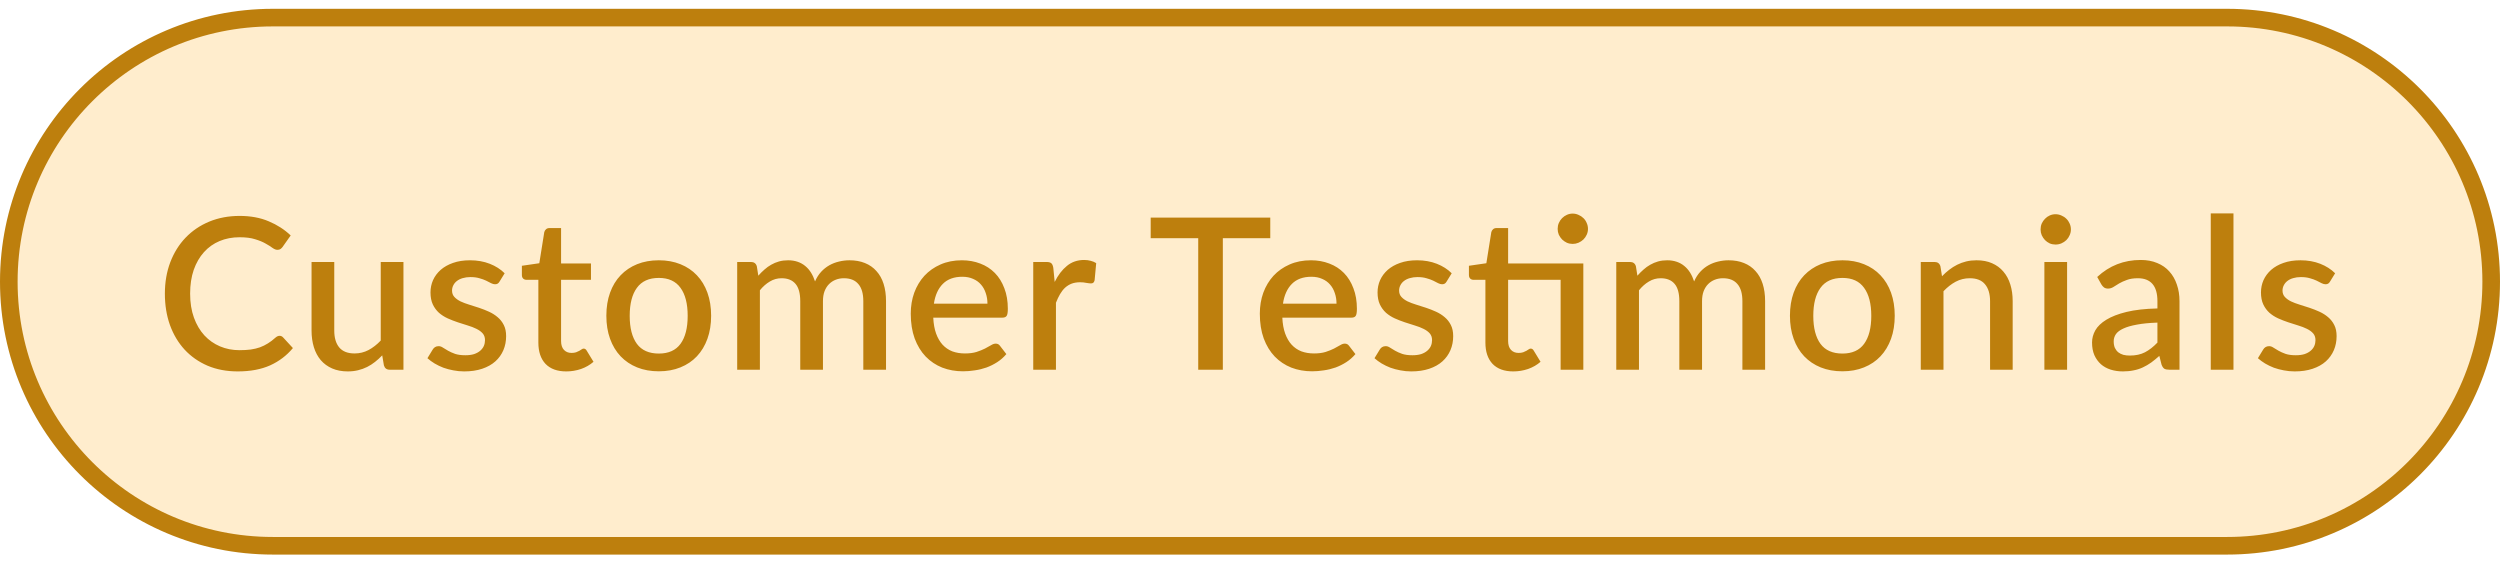
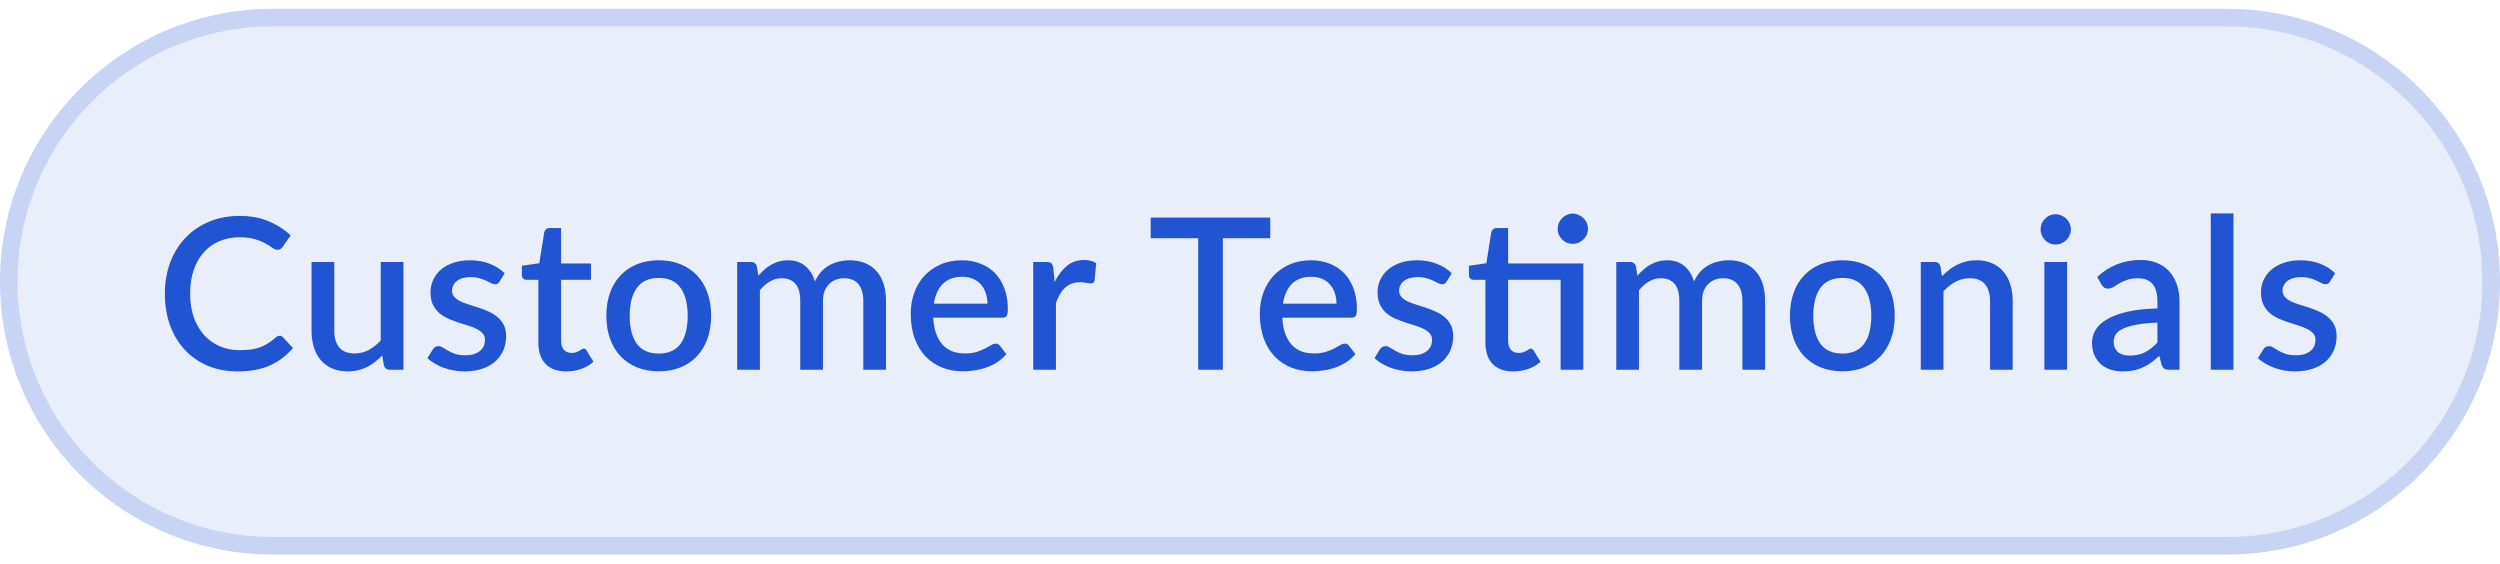
<svg xmlns="http://www.w3.org/2000/svg" width="142" height="32" viewBox="0 0 142 32" fill="none">
-   <rect x="0.5" y="1" width="141" height="30" rx="15" fill="#FFEDCD" />
-   <rect x="0.5" y="1" width="141" height="30" rx="15" stroke="#BD7F0D" />
-   <path d="M15.881 19.074C15.957 19.074 16.023 19.104 16.079 19.164L16.637 19.77C16.285 20.194 15.853 20.522 15.341 20.754C14.829 20.982 14.217 21.096 13.505 21.096C12.873 21.096 12.301 20.988 11.789 20.772C11.281 20.552 10.847 20.248 10.487 19.86C10.127 19.468 9.849 19.002 9.653 18.462C9.461 17.922 9.365 17.328 9.365 16.68C9.365 16.032 9.467 15.438 9.671 14.898C9.879 14.354 10.169 13.888 10.541 13.5C10.917 13.108 11.365 12.804 11.885 12.588C12.409 12.372 12.985 12.264 13.613 12.264C14.237 12.264 14.787 12.366 15.263 12.57C15.743 12.77 16.159 13.038 16.511 13.374L16.049 14.028C16.017 14.072 15.979 14.11 15.935 14.142C15.891 14.174 15.831 14.19 15.755 14.19C15.675 14.19 15.583 14.154 15.479 14.082C15.379 14.006 15.249 13.924 15.089 13.836C14.933 13.744 14.735 13.662 14.495 13.59C14.259 13.514 13.963 13.476 13.607 13.476C13.195 13.476 12.817 13.548 12.473 13.692C12.129 13.836 11.833 14.046 11.585 14.322C11.337 14.598 11.143 14.934 11.003 15.33C10.867 15.726 10.799 16.176 10.799 16.68C10.799 17.188 10.871 17.642 11.015 18.042C11.159 18.438 11.357 18.774 11.609 19.05C11.861 19.322 12.157 19.53 12.497 19.674C12.837 19.818 13.203 19.89 13.595 19.89C13.835 19.89 14.049 19.878 14.237 19.854C14.429 19.826 14.605 19.784 14.765 19.728C14.925 19.668 15.075 19.594 15.215 19.506C15.359 19.418 15.501 19.31 15.641 19.182C15.721 19.11 15.801 19.074 15.881 19.074ZM22.916 14.88V21H22.136C21.964 21 21.854 20.918 21.806 20.754L21.71 20.184C21.582 20.32 21.446 20.444 21.302 20.556C21.162 20.668 21.012 20.764 20.852 20.844C20.692 20.924 20.52 20.986 20.336 21.03C20.156 21.074 19.962 21.096 19.754 21.096C19.418 21.096 19.122 21.04 18.866 20.928C18.61 20.816 18.394 20.658 18.218 20.454C18.046 20.25 17.916 20.006 17.828 19.722C17.74 19.434 17.696 19.118 17.696 18.774V14.88H18.986V18.774C18.986 19.186 19.08 19.506 19.268 19.734C19.46 19.962 19.75 20.076 20.138 20.076C20.422 20.076 20.686 20.012 20.93 19.884C21.178 19.752 21.41 19.572 21.626 19.344V14.88H22.916ZM28.376 15.99C28.344 16.046 28.308 16.086 28.268 16.11C28.228 16.134 28.178 16.146 28.118 16.146C28.05 16.146 27.976 16.126 27.896 16.086C27.816 16.042 27.722 15.994 27.614 15.942C27.506 15.89 27.378 15.844 27.23 15.804C27.086 15.76 26.916 15.738 26.72 15.738C26.56 15.738 26.414 15.758 26.282 15.798C26.154 15.834 26.044 15.888 25.952 15.96C25.864 16.028 25.796 16.11 25.748 16.206C25.7 16.298 25.676 16.398 25.676 16.506C25.676 16.65 25.72 16.77 25.808 16.866C25.896 16.962 26.012 17.046 26.156 17.118C26.3 17.186 26.464 17.248 26.648 17.304C26.832 17.36 27.02 17.42 27.212 17.484C27.404 17.548 27.592 17.622 27.776 17.706C27.96 17.79 28.124 17.894 28.268 18.018C28.412 18.138 28.528 18.286 28.616 18.462C28.704 18.634 28.748 18.844 28.748 19.092C28.748 19.38 28.696 19.646 28.592 19.89C28.488 20.134 28.336 20.346 28.136 20.526C27.936 20.706 27.686 20.846 27.386 20.946C27.09 21.046 26.75 21.096 26.366 21.096C26.154 21.096 25.948 21.076 25.748 21.036C25.552 21 25.364 20.95 25.184 20.886C25.008 20.818 24.842 20.738 24.686 20.646C24.534 20.554 24.398 20.454 24.278 20.346L24.578 19.854C24.614 19.794 24.658 19.748 24.71 19.716C24.766 19.68 24.834 19.662 24.914 19.662C24.998 19.662 25.08 19.69 25.16 19.746C25.244 19.798 25.34 19.856 25.448 19.92C25.56 19.984 25.694 20.044 25.85 20.1C26.006 20.152 26.2 20.178 26.432 20.178C26.624 20.178 26.79 20.156 26.93 20.112C27.07 20.064 27.186 20 27.278 19.92C27.37 19.84 27.438 19.75 27.482 19.65C27.526 19.546 27.548 19.436 27.548 19.32C27.548 19.164 27.504 19.036 27.416 18.936C27.328 18.836 27.21 18.75 27.062 18.678C26.918 18.606 26.752 18.542 26.564 18.486C26.38 18.43 26.192 18.37 26 18.306C25.808 18.242 25.618 18.168 25.43 18.084C25.246 18 25.08 17.894 24.932 17.766C24.788 17.634 24.672 17.476 24.584 17.292C24.496 17.104 24.452 16.876 24.452 16.608C24.452 16.364 24.5 16.132 24.596 15.912C24.696 15.692 24.84 15.498 25.028 15.33C25.22 15.162 25.454 15.03 25.73 14.934C26.01 14.834 26.332 14.784 26.696 14.784C27.108 14.784 27.482 14.85 27.818 14.982C28.154 15.114 28.436 15.294 28.664 15.522L28.376 15.99ZM32.163 21.096C31.655 21.096 31.263 20.954 30.987 20.67C30.715 20.382 30.579 19.978 30.579 19.458V15.894H29.907C29.835 15.894 29.773 15.872 29.721 15.828C29.669 15.78 29.643 15.71 29.643 15.618V15.096L30.633 14.952L30.915 13.182C30.935 13.114 30.969 13.06 31.017 13.02C31.065 12.976 31.129 12.954 31.209 12.954H31.869V14.964H33.567V15.894H31.869V19.368C31.869 19.588 31.923 19.756 32.031 19.872C32.139 19.988 32.283 20.046 32.463 20.046C32.563 20.046 32.649 20.034 32.721 20.01C32.793 19.982 32.855 19.954 32.907 19.926C32.959 19.894 33.003 19.866 33.039 19.842C33.079 19.814 33.117 19.8 33.153 19.8C33.225 19.8 33.283 19.84 33.327 19.92L33.711 20.55C33.511 20.726 33.275 20.862 33.003 20.958C32.731 21.05 32.451 21.096 32.163 21.096ZM37.422 14.784C37.874 14.784 38.282 14.858 38.647 15.006C39.014 15.154 39.327 15.364 39.583 15.636C39.843 15.908 40.042 16.238 40.182 16.626C40.322 17.014 40.392 17.45 40.392 17.934C40.392 18.418 40.322 18.854 40.182 19.242C40.042 19.63 39.843 19.962 39.583 20.238C39.327 20.51 39.014 20.72 38.647 20.868C38.282 21.016 37.874 21.09 37.422 21.09C36.967 21.09 36.554 21.016 36.187 20.868C35.822 20.72 35.511 20.51 35.251 20.238C34.99 19.962 34.791 19.63 34.651 19.242C34.511 18.854 34.441 18.418 34.441 17.934C34.441 17.45 34.511 17.014 34.651 16.626C34.791 16.238 34.99 15.908 35.251 15.636C35.511 15.364 35.822 15.154 36.187 15.006C36.554 14.858 36.967 14.784 37.422 14.784ZM37.422 20.082C37.974 20.082 38.385 19.898 38.653 19.53C38.925 19.158 39.06 18.628 39.06 17.94C39.06 17.252 38.925 16.722 38.653 16.35C38.385 15.974 37.974 15.786 37.422 15.786C36.862 15.786 36.447 15.974 36.175 16.35C35.903 16.722 35.767 17.252 35.767 17.94C35.767 18.628 35.903 19.158 36.175 19.53C36.447 19.898 36.862 20.082 37.422 20.082ZM41.872 21V14.88H42.652C42.828 14.88 42.94 14.962 42.988 15.126L43.072 15.66C43.184 15.532 43.3 15.416 43.42 15.312C43.54 15.204 43.668 15.112 43.804 15.036C43.944 14.956 44.092 14.894 44.248 14.85C44.408 14.806 44.58 14.784 44.764 14.784C44.96 14.784 45.14 14.812 45.304 14.868C45.468 14.924 45.612 15.004 45.736 15.108C45.864 15.212 45.974 15.338 46.066 15.486C46.158 15.634 46.234 15.8 46.294 15.984C46.386 15.772 46.502 15.59 46.642 15.438C46.782 15.286 46.938 15.162 47.11 15.066C47.282 14.97 47.464 14.9 47.656 14.856C47.852 14.808 48.05 14.784 48.25 14.784C48.578 14.784 48.87 14.836 49.126 14.94C49.386 15.044 49.604 15.196 49.78 15.396C49.96 15.592 50.096 15.834 50.188 16.122C50.28 16.41 50.326 16.738 50.326 17.106V21H49.036V17.106C49.036 16.674 48.942 16.35 48.754 16.134C48.57 15.914 48.296 15.804 47.932 15.804C47.768 15.804 47.614 15.832 47.47 15.888C47.326 15.944 47.2 16.026 47.092 16.134C46.984 16.242 46.898 16.378 46.834 16.542C46.774 16.702 46.744 16.89 46.744 17.106V21H45.454V17.106C45.454 16.658 45.364 16.33 45.184 16.122C45.004 15.91 44.74 15.804 44.392 15.804C44.152 15.804 43.93 15.866 43.726 15.99C43.522 16.11 43.334 16.276 43.162 16.488V21H41.872ZM56.087 17.25C56.087 17.034 56.055 16.834 55.991 16.65C55.931 16.462 55.841 16.3 55.721 16.164C55.601 16.024 55.451 15.916 55.271 15.84C55.095 15.76 54.891 15.72 54.659 15.72C54.191 15.72 53.823 15.854 53.555 16.122C53.287 16.39 53.117 16.766 53.045 17.25H56.087ZM53.009 18.042C53.025 18.39 53.079 18.692 53.171 18.948C53.263 19.2 53.385 19.41 53.537 19.578C53.693 19.746 53.877 19.872 54.089 19.956C54.305 20.036 54.545 20.076 54.809 20.076C55.061 20.076 55.279 20.048 55.463 19.992C55.647 19.932 55.807 19.868 55.943 19.8C56.079 19.728 56.195 19.664 56.291 19.608C56.387 19.548 56.475 19.518 56.555 19.518C56.659 19.518 56.739 19.558 56.795 19.638L57.161 20.112C57.009 20.292 56.837 20.444 56.645 20.568C56.453 20.692 56.249 20.794 56.033 20.874C55.817 20.95 55.595 21.004 55.367 21.036C55.139 21.072 54.917 21.09 54.701 21.09C54.277 21.09 53.883 21.02 53.519 20.88C53.159 20.736 52.845 20.526 52.577 20.25C52.313 19.974 52.105 19.632 51.953 19.224C51.805 18.816 51.731 18.346 51.731 17.814C51.731 17.39 51.797 16.994 51.929 16.626C52.065 16.258 52.257 15.938 52.505 15.666C52.757 15.394 53.061 15.18 53.417 15.024C53.777 14.864 54.183 14.784 54.635 14.784C55.011 14.784 55.359 14.846 55.679 14.97C55.999 15.09 56.275 15.268 56.507 15.504C56.739 15.74 56.919 16.03 57.047 16.374C57.179 16.714 57.245 17.102 57.245 17.538C57.245 17.738 57.223 17.872 57.179 17.94C57.135 18.008 57.055 18.042 56.939 18.042H53.009ZM59.906 16.014C60.098 15.626 60.33 15.322 60.602 15.102C60.874 14.878 61.2 14.766 61.58 14.766C61.712 14.766 61.836 14.782 61.952 14.814C62.068 14.842 62.172 14.886 62.264 14.946L62.174 15.918C62.158 15.986 62.132 16.034 62.096 16.062C62.064 16.086 62.02 16.098 61.964 16.098C61.904 16.098 61.818 16.088 61.706 16.068C61.594 16.044 61.476 16.032 61.352 16.032C61.172 16.032 61.012 16.058 60.872 16.11C60.736 16.162 60.612 16.238 60.5 16.338C60.392 16.438 60.296 16.56 60.212 16.704C60.128 16.848 60.05 17.012 59.978 17.196V21H58.688V14.88H59.438C59.574 14.88 59.668 14.906 59.72 14.958C59.772 15.006 59.808 15.092 59.828 15.216L59.906 16.014ZM72.151 13.53H69.457V21H68.059V13.53H65.359V12.36H72.151V13.53ZM75.914 17.25C75.914 17.034 75.882 16.834 75.818 16.65C75.758 16.462 75.668 16.3 75.548 16.164C75.428 16.024 75.278 15.916 75.098 15.84C74.922 15.76 74.718 15.72 74.486 15.72C74.018 15.72 73.65 15.854 73.382 16.122C73.114 16.39 72.944 16.766 72.872 17.25H75.914ZM72.836 18.042C72.852 18.39 72.906 18.692 72.998 18.948C73.09 19.2 73.212 19.41 73.364 19.578C73.52 19.746 73.704 19.872 73.916 19.956C74.132 20.036 74.372 20.076 74.636 20.076C74.888 20.076 75.106 20.048 75.29 19.992C75.474 19.932 75.634 19.868 75.77 19.8C75.906 19.728 76.022 19.664 76.118 19.608C76.214 19.548 76.302 19.518 76.382 19.518C76.486 19.518 76.566 19.558 76.622 19.638L76.988 20.112C76.836 20.292 76.664 20.444 76.472 20.568C76.28 20.692 76.076 20.794 75.86 20.874C75.644 20.95 75.422 21.004 75.194 21.036C74.966 21.072 74.744 21.09 74.528 21.09C74.104 21.09 73.71 21.02 73.346 20.88C72.986 20.736 72.672 20.526 72.404 20.25C72.14 19.974 71.932 19.632 71.78 19.224C71.632 18.816 71.558 18.346 71.558 17.814C71.558 17.39 71.624 16.994 71.756 16.626C71.892 16.258 72.084 15.938 72.332 15.666C72.584 15.394 72.888 15.18 73.244 15.024C73.604 14.864 74.01 14.784 74.462 14.784C74.838 14.784 75.186 14.846 75.506 14.97C75.826 15.09 76.102 15.268 76.334 15.504C76.566 15.74 76.746 16.03 76.874 16.374C77.006 16.714 77.072 17.102 77.072 17.538C77.072 17.738 77.05 17.872 77.006 17.94C76.962 18.008 76.882 18.042 76.766 18.042H72.836ZM82.169 15.99C82.137 16.046 82.101 16.086 82.061 16.11C82.021 16.134 81.971 16.146 81.911 16.146C81.843 16.146 81.769 16.126 81.689 16.086C81.609 16.042 81.515 15.994 81.407 15.942C81.299 15.89 81.171 15.844 81.023 15.804C80.879 15.76 80.709 15.738 80.513 15.738C80.353 15.738 80.207 15.758 80.075 15.798C79.947 15.834 79.837 15.888 79.745 15.96C79.657 16.028 79.589 16.11 79.541 16.206C79.493 16.298 79.469 16.398 79.469 16.506C79.469 16.65 79.513 16.77 79.601 16.866C79.689 16.962 79.805 17.046 79.949 17.118C80.093 17.186 80.257 17.248 80.441 17.304C80.625 17.36 80.813 17.42 81.005 17.484C81.197 17.548 81.385 17.622 81.569 17.706C81.753 17.79 81.917 17.894 82.061 18.018C82.205 18.138 82.321 18.286 82.409 18.462C82.497 18.634 82.541 18.844 82.541 19.092C82.541 19.38 82.489 19.646 82.385 19.89C82.281 20.134 82.129 20.346 81.929 20.526C81.729 20.706 81.479 20.846 81.179 20.946C80.883 21.046 80.543 21.096 80.159 21.096C79.947 21.096 79.741 21.076 79.541 21.036C79.345 21 79.157 20.95 78.977 20.886C78.801 20.818 78.635 20.738 78.479 20.646C78.327 20.554 78.191 20.454 78.071 20.346L78.371 19.854C78.407 19.794 78.451 19.748 78.503 19.716C78.559 19.68 78.627 19.662 78.707 19.662C78.791 19.662 78.873 19.69 78.953 19.746C79.037 19.798 79.133 19.856 79.241 19.92C79.353 19.984 79.487 20.044 79.643 20.1C79.799 20.152 79.993 20.178 80.225 20.178C80.417 20.178 80.583 20.156 80.723 20.112C80.863 20.064 80.979 20 81.071 19.92C81.163 19.84 81.231 19.75 81.275 19.65C81.319 19.546 81.341 19.436 81.341 19.32C81.341 19.164 81.297 19.036 81.209 18.936C81.121 18.836 81.003 18.75 80.855 18.678C80.711 18.606 80.545 18.542 80.357 18.486C80.173 18.43 79.985 18.37 79.793 18.306C79.601 18.242 79.411 18.168 79.223 18.084C79.039 18 78.873 17.894 78.725 17.766C78.581 17.634 78.465 17.476 78.377 17.292C78.289 17.104 78.245 16.876 78.245 16.608C78.245 16.364 78.293 16.132 78.389 15.912C78.489 15.692 78.633 15.498 78.821 15.33C79.013 15.162 79.247 15.03 79.523 14.934C79.803 14.834 80.125 14.784 80.489 14.784C80.901 14.784 81.275 14.85 81.611 14.982C81.947 15.114 82.229 15.294 82.457 15.522L82.169 15.99ZM89.933 21H88.643V15.894H85.661V19.368C85.661 19.588 85.715 19.756 85.823 19.872C85.931 19.988 86.075 20.046 86.255 20.046C86.355 20.046 86.441 20.034 86.513 20.01C86.585 19.982 86.647 19.954 86.699 19.926C86.751 19.894 86.795 19.866 86.831 19.842C86.871 19.814 86.909 19.8 86.945 19.8C87.017 19.8 87.075 19.84 87.119 19.92L87.503 20.55C87.303 20.726 87.067 20.862 86.795 20.958C86.523 21.05 86.243 21.096 85.955 21.096C85.447 21.096 85.055 20.954 84.779 20.67C84.507 20.382 84.371 19.978 84.371 19.458V15.894H83.699C83.627 15.894 83.565 15.872 83.513 15.828C83.461 15.78 83.435 15.71 83.435 15.618V15.096L84.425 14.952L84.707 13.182C84.727 13.114 84.761 13.06 84.809 13.02C84.857 12.976 84.921 12.954 85.001 12.954H85.661V14.964H89.933V21ZM90.197 13.002C90.197 13.118 90.173 13.228 90.125 13.332C90.081 13.432 90.019 13.522 89.939 13.602C89.859 13.678 89.765 13.74 89.657 13.788C89.553 13.832 89.443 13.854 89.327 13.854C89.211 13.854 89.101 13.832 88.997 13.788C88.897 13.74 88.807 13.678 88.727 13.602C88.651 13.522 88.589 13.432 88.541 13.332C88.497 13.228 88.475 13.118 88.475 13.002C88.475 12.882 88.497 12.77 88.541 12.666C88.589 12.558 88.651 12.466 88.727 12.39C88.807 12.31 88.897 12.248 88.997 12.204C89.101 12.156 89.211 12.132 89.327 12.132C89.443 12.132 89.553 12.156 89.657 12.204C89.765 12.248 89.859 12.31 89.939 12.39C90.019 12.466 90.081 12.558 90.125 12.666C90.173 12.77 90.197 12.882 90.197 13.002ZM91.804 21V14.88H92.584C92.76 14.88 92.872 14.962 92.92 15.126L93.004 15.66C93.116 15.532 93.232 15.416 93.352 15.312C93.472 15.204 93.6 15.112 93.736 15.036C93.876 14.956 94.024 14.894 94.18 14.85C94.34 14.806 94.512 14.784 94.696 14.784C94.892 14.784 95.072 14.812 95.236 14.868C95.4 14.924 95.544 15.004 95.668 15.108C95.796 15.212 95.906 15.338 95.998 15.486C96.09 15.634 96.166 15.8 96.226 15.984C96.318 15.772 96.434 15.59 96.574 15.438C96.714 15.286 96.87 15.162 97.042 15.066C97.214 14.97 97.396 14.9 97.588 14.856C97.784 14.808 97.982 14.784 98.182 14.784C98.51 14.784 98.802 14.836 99.058 14.94C99.318 15.044 99.536 15.196 99.712 15.396C99.892 15.592 100.028 15.834 100.12 16.122C100.212 16.41 100.258 16.738 100.258 17.106V21H98.968V17.106C98.968 16.674 98.874 16.35 98.686 16.134C98.502 15.914 98.228 15.804 97.864 15.804C97.7 15.804 97.546 15.832 97.402 15.888C97.258 15.944 97.132 16.026 97.024 16.134C96.916 16.242 96.83 16.378 96.766 16.542C96.706 16.702 96.676 16.89 96.676 17.106V21H95.386V17.106C95.386 16.658 95.296 16.33 95.116 16.122C94.936 15.91 94.672 15.804 94.324 15.804C94.084 15.804 93.862 15.866 93.658 15.99C93.454 16.11 93.266 16.276 93.094 16.488V21H91.804ZM104.651 14.784C105.103 14.784 105.511 14.858 105.875 15.006C106.243 15.154 106.555 15.364 106.811 15.636C107.071 15.908 107.271 16.238 107.411 16.626C107.551 17.014 107.621 17.45 107.621 17.934C107.621 18.418 107.551 18.854 107.411 19.242C107.271 19.63 107.071 19.962 106.811 20.238C106.555 20.51 106.243 20.72 105.875 20.868C105.511 21.016 105.103 21.09 104.651 21.09C104.195 21.09 103.783 21.016 103.415 20.868C103.051 20.72 102.739 20.51 102.479 20.238C102.219 19.962 102.019 19.63 101.879 19.242C101.739 18.854 101.669 18.418 101.669 17.934C101.669 17.45 101.739 17.014 101.879 16.626C102.019 16.238 102.219 15.908 102.479 15.636C102.739 15.364 103.051 15.154 103.415 15.006C103.783 14.858 104.195 14.784 104.651 14.784ZM104.651 20.082C105.203 20.082 105.613 19.898 105.881 19.53C106.153 19.158 106.289 18.628 106.289 17.94C106.289 17.252 106.153 16.722 105.881 16.35C105.613 15.974 105.203 15.786 104.651 15.786C104.091 15.786 103.675 15.974 103.403 16.35C103.131 16.722 102.995 17.252 102.995 17.94C102.995 18.628 103.131 19.158 103.403 19.53C103.675 19.898 104.091 20.082 104.651 20.082ZM110.306 15.69C110.438 15.554 110.574 15.432 110.714 15.324C110.858 15.212 111.01 15.116 111.17 15.036C111.33 14.956 111.5 14.894 111.68 14.85C111.86 14.806 112.056 14.784 112.268 14.784C112.604 14.784 112.898 14.84 113.15 14.952C113.406 15.064 113.62 15.222 113.792 15.426C113.968 15.63 114.1 15.876 114.188 16.164C114.276 16.448 114.32 16.762 114.32 17.106V21H113.036V17.106C113.036 16.694 112.94 16.374 112.748 16.146C112.56 15.918 112.272 15.804 111.884 15.804C111.596 15.804 111.328 15.87 111.08 16.002C110.836 16.134 110.606 16.314 110.39 16.542V21H109.1V14.88H109.88C110.056 14.88 110.168 14.962 110.216 15.126L110.306 15.69ZM117.411 14.88V21H116.121V14.88H117.411ZM117.627 13.032C117.627 13.148 117.603 13.258 117.555 13.362C117.511 13.466 117.449 13.558 117.369 13.638C117.289 13.714 117.195 13.776 117.087 13.824C116.983 13.868 116.871 13.89 116.751 13.89C116.635 13.89 116.525 13.868 116.421 13.824C116.321 13.776 116.233 13.714 116.157 13.638C116.081 13.558 116.019 13.466 115.971 13.362C115.927 13.258 115.905 13.148 115.905 13.032C115.905 12.912 115.927 12.8 115.971 12.696C116.019 12.592 116.081 12.502 116.157 12.426C116.233 12.346 116.321 12.284 116.421 12.24C116.525 12.192 116.635 12.168 116.751 12.168C116.871 12.168 116.983 12.192 117.087 12.24C117.195 12.284 117.289 12.346 117.369 12.426C117.449 12.502 117.511 12.592 117.555 12.696C117.603 12.8 117.627 12.912 117.627 13.032ZM122.542 18.324C122.082 18.34 121.694 18.378 121.378 18.438C121.062 18.494 120.806 18.568 120.61 18.66C120.414 18.748 120.272 18.854 120.184 18.978C120.1 19.102 120.058 19.238 120.058 19.386C120.058 19.53 120.08 19.654 120.124 19.758C120.172 19.858 120.236 19.942 120.316 20.01C120.4 20.074 120.496 20.122 120.604 20.154C120.716 20.182 120.838 20.196 120.97 20.196C121.306 20.196 121.594 20.134 121.834 20.01C122.078 19.882 122.314 19.698 122.542 19.458V18.324ZM119.122 15.732C119.814 15.088 120.638 14.766 121.594 14.766C121.946 14.766 122.258 14.824 122.53 14.94C122.806 15.052 123.036 15.212 123.22 15.42C123.408 15.628 123.55 15.876 123.646 16.164C123.746 16.448 123.796 16.764 123.796 17.112V21H123.22C123.096 21 123.002 20.982 122.938 20.946C122.874 20.906 122.82 20.828 122.776 20.712L122.65 20.214C122.494 20.354 122.34 20.48 122.188 20.592C122.036 20.7 121.878 20.792 121.714 20.868C121.554 20.944 121.38 21 121.192 21.036C121.008 21.076 120.804 21.096 120.58 21.096C120.332 21.096 120.1 21.062 119.884 20.994C119.672 20.926 119.488 20.824 119.332 20.688C119.176 20.548 119.052 20.376 118.96 20.172C118.872 19.968 118.828 19.728 118.828 19.452C118.828 19.216 118.89 18.986 119.014 18.762C119.142 18.538 119.35 18.338 119.638 18.162C119.93 17.982 120.312 17.834 120.784 17.718C121.26 17.602 121.846 17.536 122.542 17.52V17.112C122.542 16.672 122.448 16.344 122.26 16.128C122.072 15.912 121.796 15.804 121.432 15.804C121.184 15.804 120.976 15.836 120.808 15.9C120.64 15.96 120.494 16.026 120.37 16.098C120.246 16.17 120.136 16.238 120.04 16.302C119.944 16.362 119.842 16.392 119.734 16.392C119.646 16.392 119.57 16.37 119.506 16.326C119.446 16.278 119.396 16.22 119.356 16.152L119.122 15.732ZM126.861 12.12V21H125.571V12.12H126.861ZM132.347 15.99C132.315 16.046 132.279 16.086 132.239 16.11C132.199 16.134 132.149 16.146 132.089 16.146C132.021 16.146 131.947 16.126 131.867 16.086C131.787 16.042 131.693 15.994 131.585 15.942C131.477 15.89 131.349 15.844 131.201 15.804C131.057 15.76 130.887 15.738 130.691 15.738C130.531 15.738 130.385 15.758 130.253 15.798C130.125 15.834 130.015 15.888 129.923 15.96C129.835 16.028 129.767 16.11 129.719 16.206C129.671 16.298 129.647 16.398 129.647 16.506C129.647 16.65 129.691 16.77 129.779 16.866C129.867 16.962 129.983 17.046 130.127 17.118C130.271 17.186 130.435 17.248 130.619 17.304C130.803 17.36 130.991 17.42 131.183 17.484C131.375 17.548 131.563 17.622 131.747 17.706C131.931 17.79 132.095 17.894 132.239 18.018C132.383 18.138 132.499 18.286 132.587 18.462C132.675 18.634 132.719 18.844 132.719 19.092C132.719 19.38 132.667 19.646 132.563 19.89C132.459 20.134 132.307 20.346 132.107 20.526C131.907 20.706 131.657 20.846 131.357 20.946C131.061 21.046 130.721 21.096 130.337 21.096C130.125 21.096 129.919 21.076 129.719 21.036C129.523 21 129.335 20.95 129.155 20.886C128.979 20.818 128.813 20.738 128.657 20.646C128.505 20.554 128.369 20.454 128.249 20.346L128.549 19.854C128.585 19.794 128.629 19.748 128.681 19.716C128.737 19.68 128.805 19.662 128.885 19.662C128.969 19.662 129.051 19.69 129.131 19.746C129.215 19.798 129.311 19.856 129.419 19.92C129.531 19.984 129.665 20.044 129.821 20.1C129.977 20.152 130.171 20.178 130.403 20.178C130.595 20.178 130.761 20.156 130.901 20.112C131.041 20.064 131.157 20 131.249 19.92C131.341 19.84 131.409 19.75 131.453 19.65C131.497 19.546 131.519 19.436 131.519 19.32C131.519 19.164 131.475 19.036 131.387 18.936C131.299 18.836 131.181 18.75 131.033 18.678C130.889 18.606 130.723 18.542 130.535 18.486C130.351 18.43 130.163 18.37 129.971 18.306C129.779 18.242 129.589 18.168 129.401 18.084C129.217 18 129.051 17.894 128.903 17.766C128.759 17.634 128.643 17.476 128.555 17.292C128.467 17.104 128.423 16.876 128.423 16.608C128.423 16.364 128.471 16.132 128.567 15.912C128.667 15.692 128.811 15.498 128.999 15.33C129.191 15.162 129.425 15.03 129.701 14.934C129.981 14.834 130.303 14.784 130.667 14.784C131.079 14.784 131.453 14.85 131.789 14.982C132.125 15.114 132.407 15.294 132.635 15.522L132.347 15.99Z" fill="#BD7F0D" />
+   <rect x="0.5" y="1" width="141" height="30" rx="15" fill="#E9EEFB" />
+   <rect x="0.5" y="1" width="141" height="30" rx="15" stroke="#C7D4F4" />
+   <path d="M15.881 19.074C15.957 19.074 16.023 19.104 16.079 19.164L16.637 19.77C16.285 20.194 15.853 20.522 15.341 20.754C14.829 20.982 14.217 21.096 13.505 21.096C12.873 21.096 12.301 20.988 11.789 20.772C11.281 20.552 10.847 20.248 10.487 19.86C10.127 19.468 9.849 19.002 9.653 18.462C9.461 17.922 9.365 17.328 9.365 16.68C9.365 16.032 9.467 15.438 9.671 14.898C9.879 14.354 10.169 13.888 10.541 13.5C10.917 13.108 11.365 12.804 11.885 12.588C12.409 12.372 12.985 12.264 13.613 12.264C14.237 12.264 14.787 12.366 15.263 12.57C15.743 12.77 16.159 13.038 16.511 13.374L16.049 14.028C16.017 14.072 15.979 14.11 15.935 14.142C15.891 14.174 15.831 14.19 15.755 14.19C15.675 14.19 15.583 14.154 15.479 14.082C15.379 14.006 15.249 13.924 15.089 13.836C14.933 13.744 14.735 13.662 14.495 13.59C14.259 13.514 13.963 13.476 13.607 13.476C13.195 13.476 12.817 13.548 12.473 13.692C12.129 13.836 11.833 14.046 11.585 14.322C11.337 14.598 11.143 14.934 11.003 15.33C10.867 15.726 10.799 16.176 10.799 16.68C10.799 17.188 10.871 17.642 11.015 18.042C11.159 18.438 11.357 18.774 11.609 19.05C11.861 19.322 12.157 19.53 12.497 19.674C12.837 19.818 13.203 19.89 13.595 19.89C13.835 19.89 14.049 19.878 14.237 19.854C14.429 19.826 14.605 19.784 14.765 19.728C14.925 19.668 15.075 19.594 15.215 19.506C15.359 19.418 15.501 19.31 15.641 19.182C15.721 19.11 15.801 19.074 15.881 19.074ZM22.916 14.88V21H22.136C21.964 21 21.854 20.918 21.806 20.754L21.71 20.184C21.582 20.32 21.446 20.444 21.302 20.556C21.162 20.668 21.012 20.764 20.852 20.844C20.692 20.924 20.52 20.986 20.336 21.03C20.156 21.074 19.962 21.096 19.754 21.096C19.418 21.096 19.122 21.04 18.866 20.928C18.61 20.816 18.394 20.658 18.218 20.454C18.046 20.25 17.916 20.006 17.828 19.722C17.74 19.434 17.696 19.118 17.696 18.774V14.88H18.986V18.774C18.986 19.186 19.08 19.506 19.268 19.734C19.46 19.962 19.75 20.076 20.138 20.076C20.422 20.076 20.686 20.012 20.93 19.884C21.178 19.752 21.41 19.572 21.626 19.344V14.88H22.916ZM28.376 15.99C28.344 16.046 28.308 16.086 28.268 16.11C28.228 16.134 28.178 16.146 28.118 16.146C28.05 16.146 27.976 16.126 27.896 16.086C27.816 16.042 27.722 15.994 27.614 15.942C27.506 15.89 27.378 15.844 27.23 15.804C27.086 15.76 26.916 15.738 26.72 15.738C26.56 15.738 26.414 15.758 26.282 15.798C26.154 15.834 26.044 15.888 25.952 15.96C25.864 16.028 25.796 16.11 25.748 16.206C25.7 16.298 25.676 16.398 25.676 16.506C25.676 16.65 25.72 16.77 25.808 16.866C25.896 16.962 26.012 17.046 26.156 17.118C26.3 17.186 26.464 17.248 26.648 17.304C26.832 17.36 27.02 17.42 27.212 17.484C27.404 17.548 27.592 17.622 27.776 17.706C27.96 17.79 28.124 17.894 28.268 18.018C28.412 18.138 28.528 18.286 28.616 18.462C28.704 18.634 28.748 18.844 28.748 19.092C28.748 19.38 28.696 19.646 28.592 19.89C28.488 20.134 28.336 20.346 28.136 20.526C27.936 20.706 27.686 20.846 27.386 20.946C27.09 21.046 26.75 21.096 26.366 21.096C26.154 21.096 25.948 21.076 25.748 21.036C25.552 21 25.364 20.95 25.184 20.886C25.008 20.818 24.842 20.738 24.686 20.646C24.534 20.554 24.398 20.454 24.278 20.346L24.578 19.854C24.614 19.794 24.658 19.748 24.71 19.716C24.766 19.68 24.834 19.662 24.914 19.662C24.998 19.662 25.08 19.69 25.16 19.746C25.244 19.798 25.34 19.856 25.448 19.92C25.56 19.984 25.694 20.044 25.85 20.1C26.006 20.152 26.2 20.178 26.432 20.178C26.624 20.178 26.79 20.156 26.93 20.112C27.07 20.064 27.186 20 27.278 19.92C27.37 19.84 27.438 19.75 27.482 19.65C27.526 19.546 27.548 19.436 27.548 19.32C27.548 19.164 27.504 19.036 27.416 18.936C27.328 18.836 27.21 18.75 27.062 18.678C26.918 18.606 26.752 18.542 26.564 18.486C26.38 18.43 26.192 18.37 26 18.306C25.808 18.242 25.618 18.168 25.43 18.084C25.246 18 25.08 17.894 24.932 17.766C24.788 17.634 24.672 17.476 24.584 17.292C24.496 17.104 24.452 16.876 24.452 16.608C24.452 16.364 24.5 16.132 24.596 15.912C24.696 15.692 24.84 15.498 25.028 15.33C25.22 15.162 25.454 15.03 25.73 14.934C26.01 14.834 26.332 14.784 26.696 14.784C27.108 14.784 27.482 14.85 27.818 14.982C28.154 15.114 28.436 15.294 28.664 15.522L28.376 15.99ZM32.163 21.096C31.655 21.096 31.263 20.954 30.987 20.67C30.715 20.382 30.579 19.978 30.579 19.458V15.894H29.907C29.835 15.894 29.773 15.872 29.721 15.828C29.669 15.78 29.643 15.71 29.643 15.618V15.096L30.633 14.952L30.915 13.182C30.935 13.114 30.969 13.06 31.017 13.02C31.065 12.976 31.129 12.954 31.209 12.954H31.869V14.964H33.567V15.894H31.869V19.368C31.869 19.588 31.923 19.756 32.031 19.872C32.139 19.988 32.283 20.046 32.463 20.046C32.563 20.046 32.649 20.034 32.721 20.01C32.793 19.982 32.855 19.954 32.907 19.926C32.959 19.894 33.003 19.866 33.039 19.842C33.079 19.814 33.117 19.8 33.153 19.8C33.225 19.8 33.283 19.84 33.327 19.92L33.711 20.55C33.511 20.726 33.275 20.862 33.003 20.958C32.731 21.05 32.451 21.096 32.163 21.096ZM37.422 14.784C37.874 14.784 38.282 14.858 38.647 15.006C39.014 15.154 39.327 15.364 39.583 15.636C39.843 15.908 40.042 16.238 40.182 16.626C40.322 17.014 40.392 17.45 40.392 17.934C40.392 18.418 40.322 18.854 40.182 19.242C40.042 19.63 39.843 19.962 39.583 20.238C39.327 20.51 39.014 20.72 38.647 20.868C38.282 21.016 37.874 21.09 37.422 21.09C36.967 21.09 36.554 21.016 36.187 20.868C35.822 20.72 35.511 20.51 35.251 20.238C34.99 19.962 34.791 19.63 34.651 19.242C34.511 18.854 34.441 18.418 34.441 17.934C34.441 17.45 34.511 17.014 34.651 16.626C34.791 16.238 34.99 15.908 35.251 15.636C35.511 15.364 35.822 15.154 36.187 15.006C36.554 14.858 36.967 14.784 37.422 14.784ZM37.422 20.082C37.974 20.082 38.385 19.898 38.653 19.53C38.925 19.158 39.06 18.628 39.06 17.94C39.06 17.252 38.925 16.722 38.653 16.35C38.385 15.974 37.974 15.786 37.422 15.786C36.862 15.786 36.447 15.974 36.175 16.35C35.903 16.722 35.767 17.252 35.767 17.94C35.767 18.628 35.903 19.158 36.175 19.53C36.447 19.898 36.862 20.082 37.422 20.082ZM41.872 21V14.88H42.652C42.828 14.88 42.94 14.962 42.988 15.126L43.072 15.66C43.184 15.532 43.3 15.416 43.42 15.312C43.54 15.204 43.668 15.112 43.804 15.036C43.944 14.956 44.092 14.894 44.248 14.85C44.408 14.806 44.58 14.784 44.764 14.784C44.96 14.784 45.14 14.812 45.304 14.868C45.468 14.924 45.612 15.004 45.736 15.108C45.864 15.212 45.974 15.338 46.066 15.486C46.158 15.634 46.234 15.8 46.294 15.984C46.386 15.772 46.502 15.59 46.642 15.438C46.782 15.286 46.938 15.162 47.11 15.066C47.282 14.97 47.464 14.9 47.656 14.856C47.852 14.808 48.05 14.784 48.25 14.784C48.578 14.784 48.87 14.836 49.126 14.94C49.386 15.044 49.604 15.196 49.78 15.396C49.96 15.592 50.096 15.834 50.188 16.122C50.28 16.41 50.326 16.738 50.326 17.106V21H49.036V17.106C49.036 16.674 48.942 16.35 48.754 16.134C48.57 15.914 48.296 15.804 47.932 15.804C47.768 15.804 47.614 15.832 47.47 15.888C47.326 15.944 47.2 16.026 47.092 16.134C46.984 16.242 46.898 16.378 46.834 16.542C46.774 16.702 46.744 16.89 46.744 17.106V21H45.454V17.106C45.454 16.658 45.364 16.33 45.184 16.122C45.004 15.91 44.74 15.804 44.392 15.804C44.152 15.804 43.93 15.866 43.726 15.99C43.522 16.11 43.334 16.276 43.162 16.488V21H41.872ZM56.087 17.25C56.087 17.034 56.055 16.834 55.991 16.65C55.931 16.462 55.841 16.3 55.721 16.164C55.601 16.024 55.451 15.916 55.271 15.84C55.095 15.76 54.891 15.72 54.659 15.72C54.191 15.72 53.823 15.854 53.555 16.122C53.287 16.39 53.117 16.766 53.045 17.25H56.087ZM53.009 18.042C53.025 18.39 53.079 18.692 53.171 18.948C53.263 19.2 53.385 19.41 53.537 19.578C53.693 19.746 53.877 19.872 54.089 19.956C54.305 20.036 54.545 20.076 54.809 20.076C55.061 20.076 55.279 20.048 55.463 19.992C55.647 19.932 55.807 19.868 55.943 19.8C56.079 19.728 56.195 19.664 56.291 19.608C56.387 19.548 56.475 19.518 56.555 19.518C56.659 19.518 56.739 19.558 56.795 19.638L57.161 20.112C57.009 20.292 56.837 20.444 56.645 20.568C56.453 20.692 56.249 20.794 56.033 20.874C55.817 20.95 55.595 21.004 55.367 21.036C55.139 21.072 54.917 21.09 54.701 21.09C54.277 21.09 53.883 21.02 53.519 20.88C53.159 20.736 52.845 20.526 52.577 20.25C52.313 19.974 52.105 19.632 51.953 19.224C51.805 18.816 51.731 18.346 51.731 17.814C51.731 17.39 51.797 16.994 51.929 16.626C52.065 16.258 52.257 15.938 52.505 15.666C52.757 15.394 53.061 15.18 53.417 15.024C53.777 14.864 54.183 14.784 54.635 14.784C55.011 14.784 55.359 14.846 55.679 14.97C55.999 15.09 56.275 15.268 56.507 15.504C56.739 15.74 56.919 16.03 57.047 16.374C57.179 16.714 57.245 17.102 57.245 17.538C57.245 17.738 57.223 17.872 57.179 17.94C57.135 18.008 57.055 18.042 56.939 18.042H53.009ZM59.906 16.014C60.098 15.626 60.33 15.322 60.602 15.102C60.874 14.878 61.2 14.766 61.58 14.766C61.712 14.766 61.836 14.782 61.952 14.814C62.068 14.842 62.172 14.886 62.264 14.946L62.174 15.918C62.158 15.986 62.132 16.034 62.096 16.062C62.064 16.086 62.02 16.098 61.964 16.098C61.904 16.098 61.818 16.088 61.706 16.068C61.594 16.044 61.476 16.032 61.352 16.032C61.172 16.032 61.012 16.058 60.872 16.11C60.736 16.162 60.612 16.238 60.5 16.338C60.392 16.438 60.296 16.56 60.212 16.704C60.128 16.848 60.05 17.012 59.978 17.196V21H58.688V14.88H59.438C59.574 14.88 59.668 14.906 59.72 14.958C59.772 15.006 59.808 15.092 59.828 15.216L59.906 16.014ZM72.151 13.53H69.457V21H68.059V13.53H65.359V12.36H72.151V13.53ZM75.914 17.25C75.914 17.034 75.882 16.834 75.818 16.65C75.758 16.462 75.668 16.3 75.548 16.164C75.428 16.024 75.278 15.916 75.098 15.84C74.922 15.76 74.718 15.72 74.486 15.72C74.018 15.72 73.65 15.854 73.382 16.122C73.114 16.39 72.944 16.766 72.872 17.25H75.914ZM72.836 18.042C72.852 18.39 72.906 18.692 72.998 18.948C73.09 19.2 73.212 19.41 73.364 19.578C73.52 19.746 73.704 19.872 73.916 19.956C74.132 20.036 74.372 20.076 74.636 20.076C74.888 20.076 75.106 20.048 75.29 19.992C75.474 19.932 75.634 19.868 75.77 19.8C75.906 19.728 76.022 19.664 76.118 19.608C76.214 19.548 76.302 19.518 76.382 19.518C76.486 19.518 76.566 19.558 76.622 19.638L76.988 20.112C76.836 20.292 76.664 20.444 76.472 20.568C76.28 20.692 76.076 20.794 75.86 20.874C75.644 20.95 75.422 21.004 75.194 21.036C74.966 21.072 74.744 21.09 74.528 21.09C74.104 21.09 73.71 21.02 73.346 20.88C72.986 20.736 72.672 20.526 72.404 20.25C72.14 19.974 71.932 19.632 71.78 19.224C71.632 18.816 71.558 18.346 71.558 17.814C71.558 17.39 71.624 16.994 71.756 16.626C71.892 16.258 72.084 15.938 72.332 15.666C72.584 15.394 72.888 15.18 73.244 15.024C73.604 14.864 74.01 14.784 74.462 14.784C74.838 14.784 75.186 14.846 75.506 14.97C75.826 15.09 76.102 15.268 76.334 15.504C76.566 15.74 76.746 16.03 76.874 16.374C77.006 16.714 77.072 17.102 77.072 17.538C77.072 17.738 77.05 17.872 77.006 17.94C76.962 18.008 76.882 18.042 76.766 18.042H72.836ZM82.169 15.99C82.137 16.046 82.101 16.086 82.061 16.11C82.021 16.134 81.971 16.146 81.911 16.146C81.843 16.146 81.769 16.126 81.689 16.086C81.609 16.042 81.515 15.994 81.407 15.942C81.299 15.89 81.171 15.844 81.023 15.804C80.879 15.76 80.709 15.738 80.513 15.738C80.353 15.738 80.207 15.758 80.075 15.798C79.947 15.834 79.837 15.888 79.745 15.96C79.657 16.028 79.589 16.11 79.541 16.206C79.493 16.298 79.469 16.398 79.469 16.506C79.469 16.65 79.513 16.77 79.601 16.866C79.689 16.962 79.805 17.046 79.949 17.118C80.093 17.186 80.257 17.248 80.441 17.304C80.625 17.36 80.813 17.42 81.005 17.484C81.197 17.548 81.385 17.622 81.569 17.706C81.753 17.79 81.917 17.894 82.061 18.018C82.205 18.138 82.321 18.286 82.409 18.462C82.497 18.634 82.541 18.844 82.541 19.092C82.541 19.38 82.489 19.646 82.385 19.89C82.281 20.134 82.129 20.346 81.929 20.526C81.729 20.706 81.479 20.846 81.179 20.946C80.883 21.046 80.543 21.096 80.159 21.096C79.947 21.096 79.741 21.076 79.541 21.036C79.345 21 79.157 20.95 78.977 20.886C78.801 20.818 78.635 20.738 78.479 20.646C78.327 20.554 78.191 20.454 78.071 20.346L78.371 19.854C78.407 19.794 78.451 19.748 78.503 19.716C78.559 19.68 78.627 19.662 78.707 19.662C78.791 19.662 78.873 19.69 78.953 19.746C79.037 19.798 79.133 19.856 79.241 19.92C79.353 19.984 79.487 20.044 79.643 20.1C79.799 20.152 79.993 20.178 80.225 20.178C80.417 20.178 80.583 20.156 80.723 20.112C80.863 20.064 80.979 20 81.071 19.92C81.163 19.84 81.231 19.75 81.275 19.65C81.319 19.546 81.341 19.436 81.341 19.32C81.341 19.164 81.297 19.036 81.209 18.936C81.121 18.836 81.003 18.75 80.855 18.678C80.711 18.606 80.545 18.542 80.357 18.486C80.173 18.43 79.985 18.37 79.793 18.306C79.601 18.242 79.411 18.168 79.223 18.084C79.039 18 78.873 17.894 78.725 17.766C78.581 17.634 78.465 17.476 78.377 17.292C78.289 17.104 78.245 16.876 78.245 16.608C78.245 16.364 78.293 16.132 78.389 15.912C78.489 15.692 78.633 15.498 78.821 15.33C79.013 15.162 79.247 15.03 79.523 14.934C79.803 14.834 80.125 14.784 80.489 14.784C80.901 14.784 81.275 14.85 81.611 14.982C81.947 15.114 82.229 15.294 82.457 15.522L82.169 15.99ZM89.933 21H88.643V15.894H85.661V19.368C85.661 19.588 85.715 19.756 85.823 19.872C85.931 19.988 86.075 20.046 86.255 20.046C86.355 20.046 86.441 20.034 86.513 20.01C86.585 19.982 86.647 19.954 86.699 19.926C86.751 19.894 86.795 19.866 86.831 19.842C86.871 19.814 86.909 19.8 86.945 19.8C87.017 19.8 87.075 19.84 87.119 19.92L87.503 20.55C87.303 20.726 87.067 20.862 86.795 20.958C86.523 21.05 86.243 21.096 85.955 21.096C85.447 21.096 85.055 20.954 84.779 20.67C84.507 20.382 84.371 19.978 84.371 19.458V15.894H83.699C83.627 15.894 83.565 15.872 83.513 15.828C83.461 15.78 83.435 15.71 83.435 15.618V15.096L84.425 14.952L84.707 13.182C84.727 13.114 84.761 13.06 84.809 13.02C84.857 12.976 84.921 12.954 85.001 12.954H85.661V14.964H89.933V21ZM90.197 13.002C90.197 13.118 90.173 13.228 90.125 13.332C90.081 13.432 90.019 13.522 89.939 13.602C89.859 13.678 89.765 13.74 89.657 13.788C89.553 13.832 89.443 13.854 89.327 13.854C89.211 13.854 89.101 13.832 88.997 13.788C88.897 13.74 88.807 13.678 88.727 13.602C88.651 13.522 88.589 13.432 88.541 13.332C88.497 13.228 88.475 13.118 88.475 13.002C88.475 12.882 88.497 12.77 88.541 12.666C88.589 12.558 88.651 12.466 88.727 12.39C88.807 12.31 88.897 12.248 88.997 12.204C89.101 12.156 89.211 12.132 89.327 12.132C89.443 12.132 89.553 12.156 89.657 12.204C89.765 12.248 89.859 12.31 89.939 12.39C90.019 12.466 90.081 12.558 90.125 12.666C90.173 12.77 90.197 12.882 90.197 13.002ZM91.804 21V14.88H92.584C92.76 14.88 92.872 14.962 92.92 15.126L93.004 15.66C93.116 15.532 93.232 15.416 93.352 15.312C93.472 15.204 93.6 15.112 93.736 15.036C93.876 14.956 94.024 14.894 94.18 14.85C94.34 14.806 94.512 14.784 94.696 14.784C94.892 14.784 95.072 14.812 95.236 14.868C95.4 14.924 95.544 15.004 95.668 15.108C95.796 15.212 95.906 15.338 95.998 15.486C96.09 15.634 96.166 15.8 96.226 15.984C96.318 15.772 96.434 15.59 96.574 15.438C96.714 15.286 96.87 15.162 97.042 15.066C97.214 14.97 97.396 14.9 97.588 14.856C97.784 14.808 97.982 14.784 98.182 14.784C98.51 14.784 98.802 14.836 99.058 14.94C99.318 15.044 99.536 15.196 99.712 15.396C99.892 15.592 100.028 15.834 100.12 16.122C100.212 16.41 100.258 16.738 100.258 17.106V21H98.968V17.106C98.968 16.674 98.874 16.35 98.686 16.134C98.502 15.914 98.228 15.804 97.864 15.804C97.7 15.804 97.546 15.832 97.402 15.888C97.258 15.944 97.132 16.026 97.024 16.134C96.916 16.242 96.83 16.378 96.766 16.542C96.706 16.702 96.676 16.89 96.676 17.106V21H95.386V17.106C95.386 16.658 95.296 16.33 95.116 16.122C94.936 15.91 94.672 15.804 94.324 15.804C94.084 15.804 93.862 15.866 93.658 15.99C93.454 16.11 93.266 16.276 93.094 16.488V21H91.804ZM104.651 14.784C105.103 14.784 105.511 14.858 105.875 15.006C106.243 15.154 106.555 15.364 106.811 15.636C107.071 15.908 107.271 16.238 107.411 16.626C107.551 17.014 107.621 17.45 107.621 17.934C107.621 18.418 107.551 18.854 107.411 19.242C107.271 19.63 107.071 19.962 106.811 20.238C106.555 20.51 106.243 20.72 105.875 20.868C105.511 21.016 105.103 21.09 104.651 21.09C104.195 21.09 103.783 21.016 103.415 20.868C103.051 20.72 102.739 20.51 102.479 20.238C102.219 19.962 102.019 19.63 101.879 19.242C101.739 18.854 101.669 18.418 101.669 17.934C101.669 17.45 101.739 17.014 101.879 16.626C102.019 16.238 102.219 15.908 102.479 15.636C102.739 15.364 103.051 15.154 103.415 15.006C103.783 14.858 104.195 14.784 104.651 14.784ZM104.651 20.082C105.203 20.082 105.613 19.898 105.881 19.53C106.153 19.158 106.289 18.628 106.289 17.94C106.289 17.252 106.153 16.722 105.881 16.35C105.613 15.974 105.203 15.786 104.651 15.786C104.091 15.786 103.675 15.974 103.403 16.35C103.131 16.722 102.995 17.252 102.995 17.94C102.995 18.628 103.131 19.158 103.403 19.53C103.675 19.898 104.091 20.082 104.651 20.082ZM110.306 15.69C110.438 15.554 110.574 15.432 110.714 15.324C110.858 15.212 111.01 15.116 111.17 15.036C111.33 14.956 111.5 14.894 111.68 14.85C111.86 14.806 112.056 14.784 112.268 14.784C112.604 14.784 112.898 14.84 113.15 14.952C113.406 15.064 113.62 15.222 113.792 15.426C113.968 15.63 114.1 15.876 114.188 16.164C114.276 16.448 114.32 16.762 114.32 17.106V21H113.036V17.106C113.036 16.694 112.94 16.374 112.748 16.146C112.56 15.918 112.272 15.804 111.884 15.804C111.596 15.804 111.328 15.87 111.08 16.002C110.836 16.134 110.606 16.314 110.39 16.542V21H109.1V14.88H109.88C110.056 14.88 110.168 14.962 110.216 15.126L110.306 15.69ZM117.411 14.88V21H116.121V14.88H117.411ZM117.627 13.032C117.627 13.148 117.603 13.258 117.555 13.362C117.511 13.466 117.449 13.558 117.369 13.638C117.289 13.714 117.195 13.776 117.087 13.824C116.983 13.868 116.871 13.89 116.751 13.89C116.635 13.89 116.525 13.868 116.421 13.824C116.321 13.776 116.233 13.714 116.157 13.638C116.081 13.558 116.019 13.466 115.971 13.362C115.927 13.258 115.905 13.148 115.905 13.032C115.905 12.912 115.927 12.8 115.971 12.696C116.019 12.592 116.081 12.502 116.157 12.426C116.233 12.346 116.321 12.284 116.421 12.24C116.525 12.192 116.635 12.168 116.751 12.168C116.871 12.168 116.983 12.192 117.087 12.24C117.195 12.284 117.289 12.346 117.369 12.426C117.449 12.502 117.511 12.592 117.555 12.696C117.603 12.8 117.627 12.912 117.627 13.032ZM122.542 18.324C122.082 18.34 121.694 18.378 121.378 18.438C121.062 18.494 120.806 18.568 120.61 18.66C120.414 18.748 120.272 18.854 120.184 18.978C120.1 19.102 120.058 19.238 120.058 19.386C120.058 19.53 120.08 19.654 120.124 19.758C120.172 19.858 120.236 19.942 120.316 20.01C120.4 20.074 120.496 20.122 120.604 20.154C120.716 20.182 120.838 20.196 120.97 20.196C121.306 20.196 121.594 20.134 121.834 20.01C122.078 19.882 122.314 19.698 122.542 19.458V18.324ZM119.122 15.732C119.814 15.088 120.638 14.766 121.594 14.766C121.946 14.766 122.258 14.824 122.53 14.94C122.806 15.052 123.036 15.212 123.22 15.42C123.408 15.628 123.55 15.876 123.646 16.164C123.746 16.448 123.796 16.764 123.796 17.112V21H123.22C123.096 21 123.002 20.982 122.938 20.946C122.874 20.906 122.82 20.828 122.776 20.712L122.65 20.214C122.494 20.354 122.34 20.48 122.188 20.592C122.036 20.7 121.878 20.792 121.714 20.868C121.554 20.944 121.38 21 121.192 21.036C121.008 21.076 120.804 21.096 120.58 21.096C120.332 21.096 120.1 21.062 119.884 20.994C119.672 20.926 119.488 20.824 119.332 20.688C119.176 20.548 119.052 20.376 118.96 20.172C118.872 19.968 118.828 19.728 118.828 19.452C118.828 19.216 118.89 18.986 119.014 18.762C119.142 18.538 119.35 18.338 119.638 18.162C119.93 17.982 120.312 17.834 120.784 17.718C121.26 17.602 121.846 17.536 122.542 17.52V17.112C122.542 16.672 122.448 16.344 122.26 16.128C122.072 15.912 121.796 15.804 121.432 15.804C121.184 15.804 120.976 15.836 120.808 15.9C120.64 15.96 120.494 16.026 120.37 16.098C120.246 16.17 120.136 16.238 120.04 16.302C119.944 16.362 119.842 16.392 119.734 16.392C119.646 16.392 119.57 16.37 119.506 16.326C119.446 16.278 119.396 16.22 119.356 16.152L119.122 15.732ZM126.861 12.12V21H125.571V12.12H126.861ZM132.347 15.99C132.315 16.046 132.279 16.086 132.239 16.11C132.199 16.134 132.149 16.146 132.089 16.146C132.021 16.146 131.947 16.126 131.867 16.086C131.787 16.042 131.693 15.994 131.585 15.942C131.477 15.89 131.349 15.844 131.201 15.804C131.057 15.76 130.887 15.738 130.691 15.738C130.531 15.738 130.385 15.758 130.253 15.798C130.125 15.834 130.015 15.888 129.923 15.96C129.835 16.028 129.767 16.11 129.719 16.206C129.671 16.298 129.647 16.398 129.647 16.506C129.647 16.65 129.691 16.77 129.779 16.866C129.867 16.962 129.983 17.046 130.127 17.118C130.271 17.186 130.435 17.248 130.619 17.304C130.803 17.36 130.991 17.42 131.183 17.484C131.375 17.548 131.563 17.622 131.747 17.706C131.931 17.79 132.095 17.894 132.239 18.018C132.383 18.138 132.499 18.286 132.587 18.462C132.675 18.634 132.719 18.844 132.719 19.092C132.719 19.38 132.667 19.646 132.563 19.89C132.459 20.134 132.307 20.346 132.107 20.526C131.907 20.706 131.657 20.846 131.357 20.946C131.061 21.046 130.721 21.096 130.337 21.096C130.125 21.096 129.919 21.076 129.719 21.036C129.523 21 129.335 20.95 129.155 20.886C128.979 20.818 128.813 20.738 128.657 20.646C128.505 20.554 128.369 20.454 128.249 20.346L128.549 19.854C128.585 19.794 128.629 19.748 128.681 19.716C128.737 19.68 128.805 19.662 128.885 19.662C128.969 19.662 129.051 19.69 129.131 19.746C129.215 19.798 129.311 19.856 129.419 19.92C129.531 19.984 129.665 20.044 129.821 20.1C129.977 20.152 130.171 20.178 130.403 20.178C130.595 20.178 130.761 20.156 130.901 20.112C131.041 20.064 131.157 20 131.249 19.92C131.341 19.84 131.409 19.75 131.453 19.65C131.497 19.546 131.519 19.436 131.519 19.32C131.519 19.164 131.475 19.036 131.387 18.936C131.299 18.836 131.181 18.75 131.033 18.678C130.889 18.606 130.723 18.542 130.535 18.486C130.351 18.43 130.163 18.37 129.971 18.306C129.779 18.242 129.589 18.168 129.401 18.084C129.217 18 129.051 17.894 128.903 17.766C128.759 17.634 128.643 17.476 128.555 17.292C128.467 17.104 128.423 16.876 128.423 16.608C128.423 16.364 128.471 16.132 128.567 15.912C128.667 15.692 128.811 15.498 128.999 15.33C129.191 15.162 129.425 15.03 129.701 14.934C129.981 14.834 130.303 14.784 130.667 14.784C131.079 14.784 131.453 14.85 131.789 14.982C132.125 15.114 132.407 15.294 132.635 15.522L132.347 15.99Z" fill="#2054D2" />
</svg>
